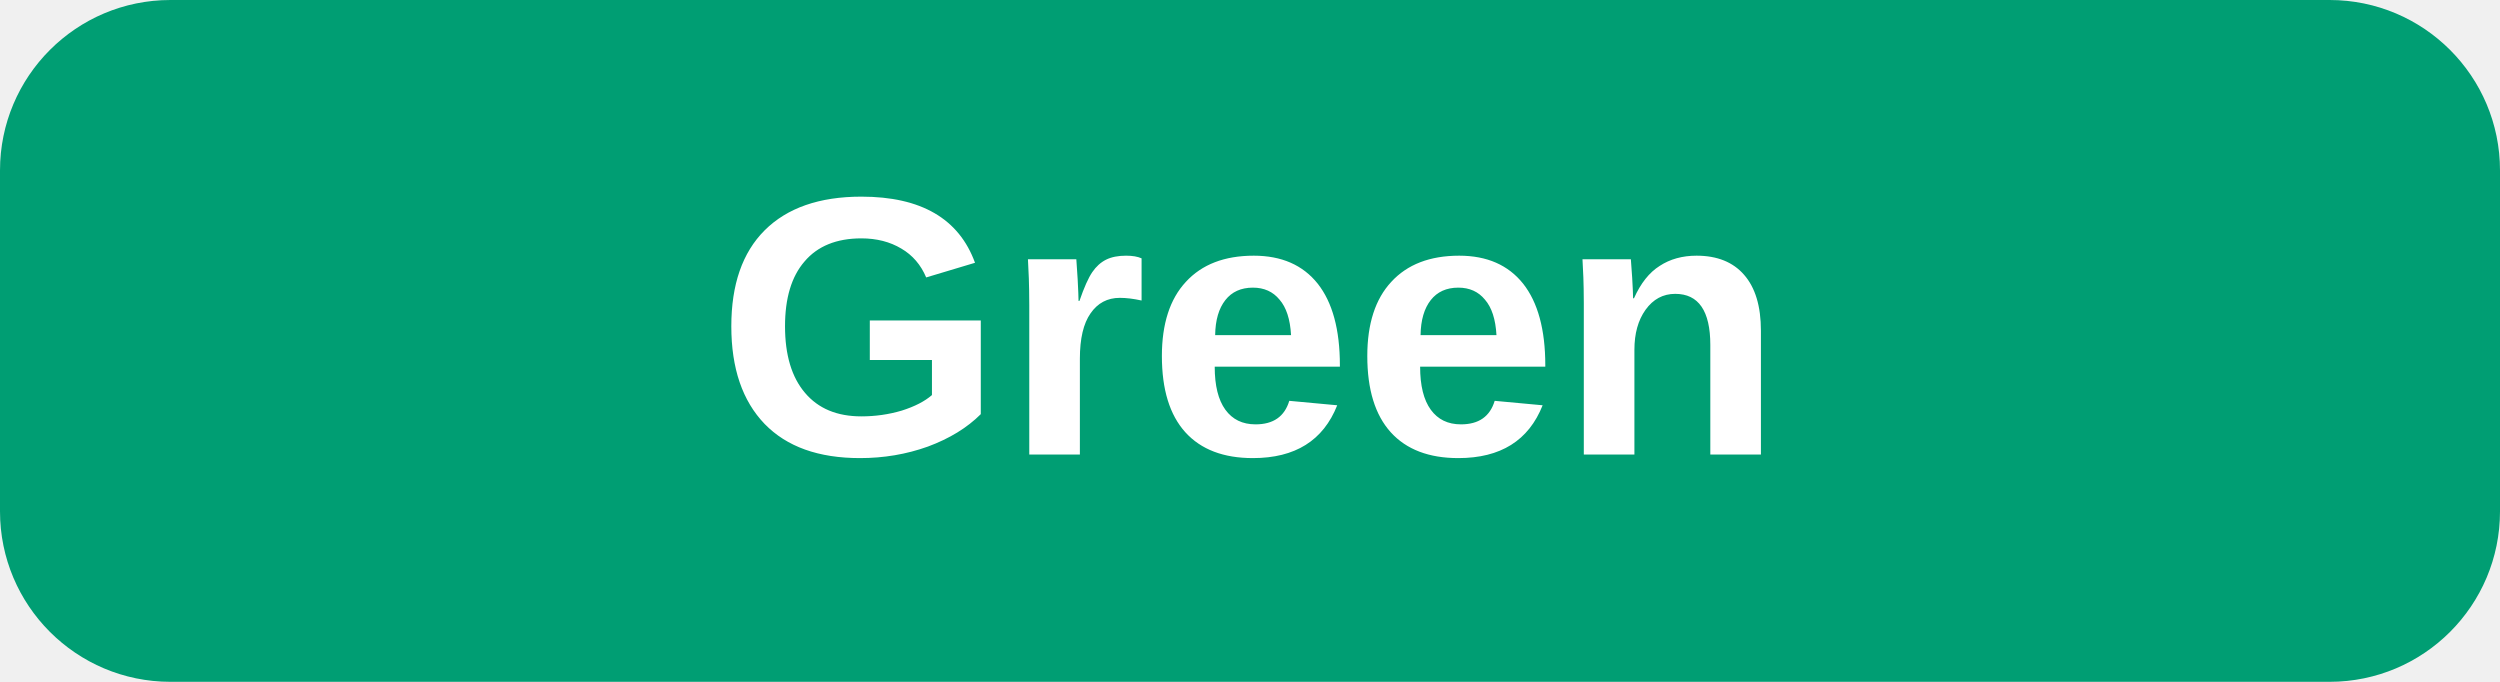
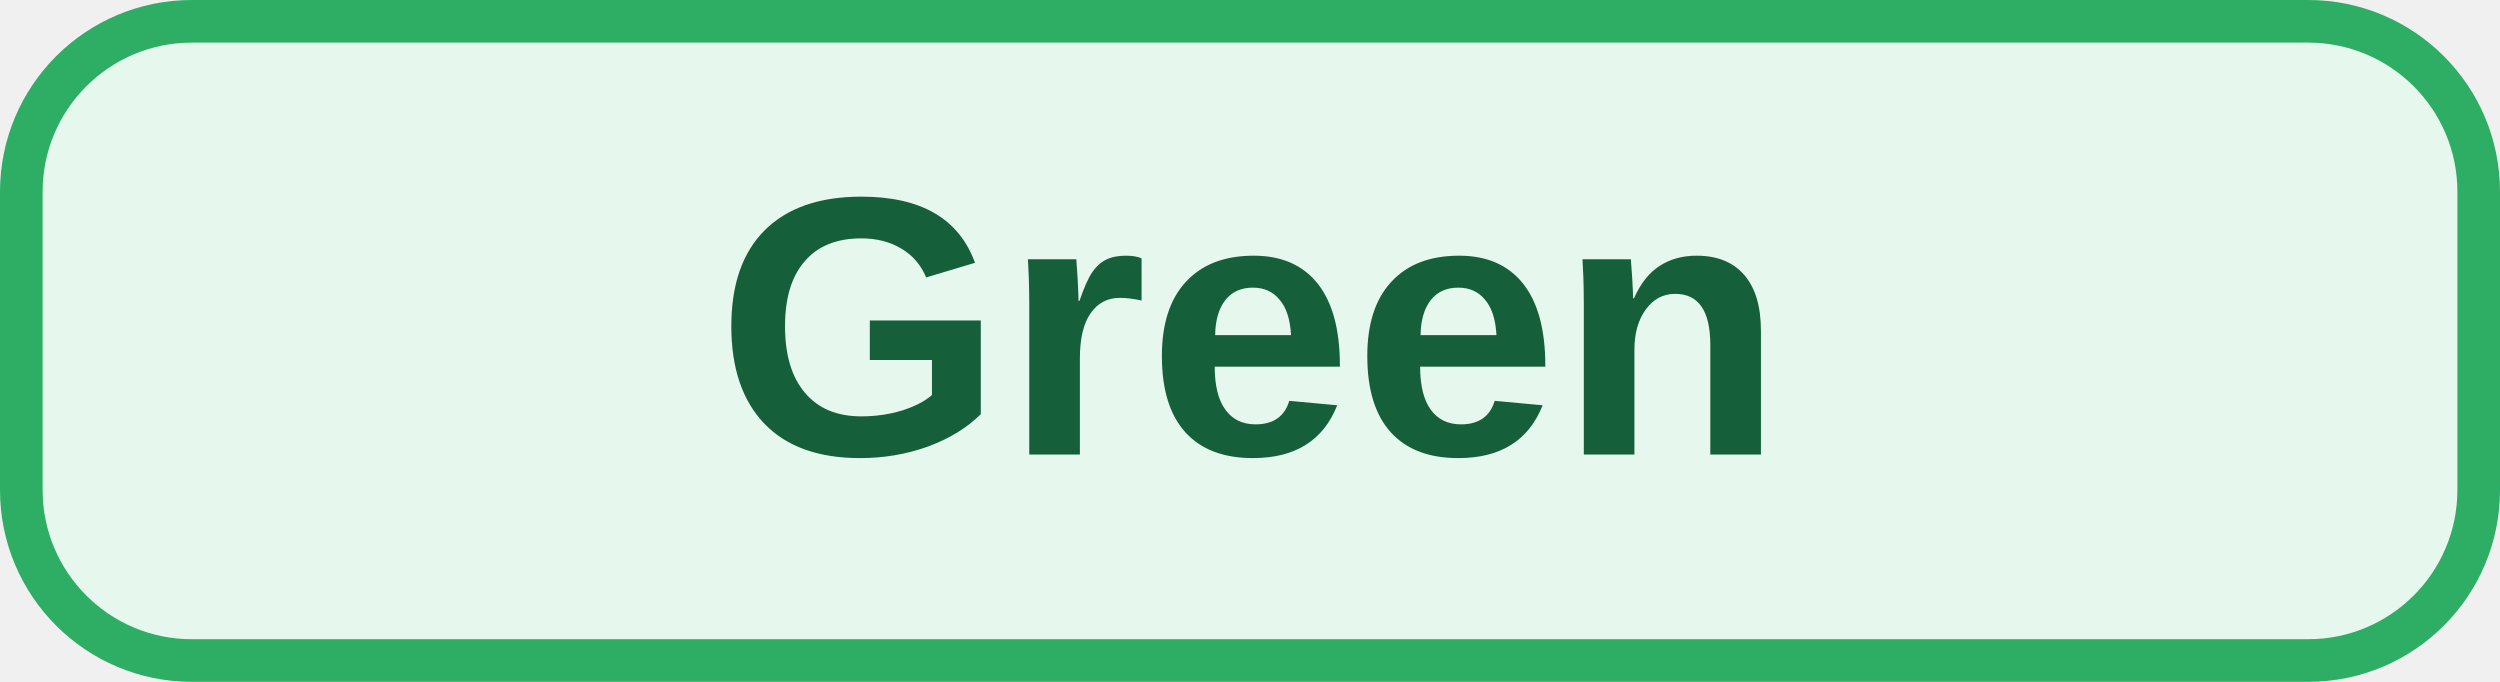
<svg xmlns="http://www.w3.org/2000/svg" width="88" height="24" role="img" aria-label="Green">
-   <rect width="88" height="24" rx="6" fill="#009E73" />
-   <text x="44" y="16" text-anchor="middle" font-family="Arial, sans-serif" font-size="13" font-weight="600" fill="#FFFFFF">Green</text>
+   <rect x="0.75" y="0.75" width="86.5" height="22.5" rx="6" fill="#E6F7ED" stroke="#2EAD65" stroke-width="1.5" />
+   <text x="44" y="16" text-anchor="middle" font-family="Arial, sans-serif" font-size="13" font-weight="600" fill="#155F3B">Green</text>
</svg>
